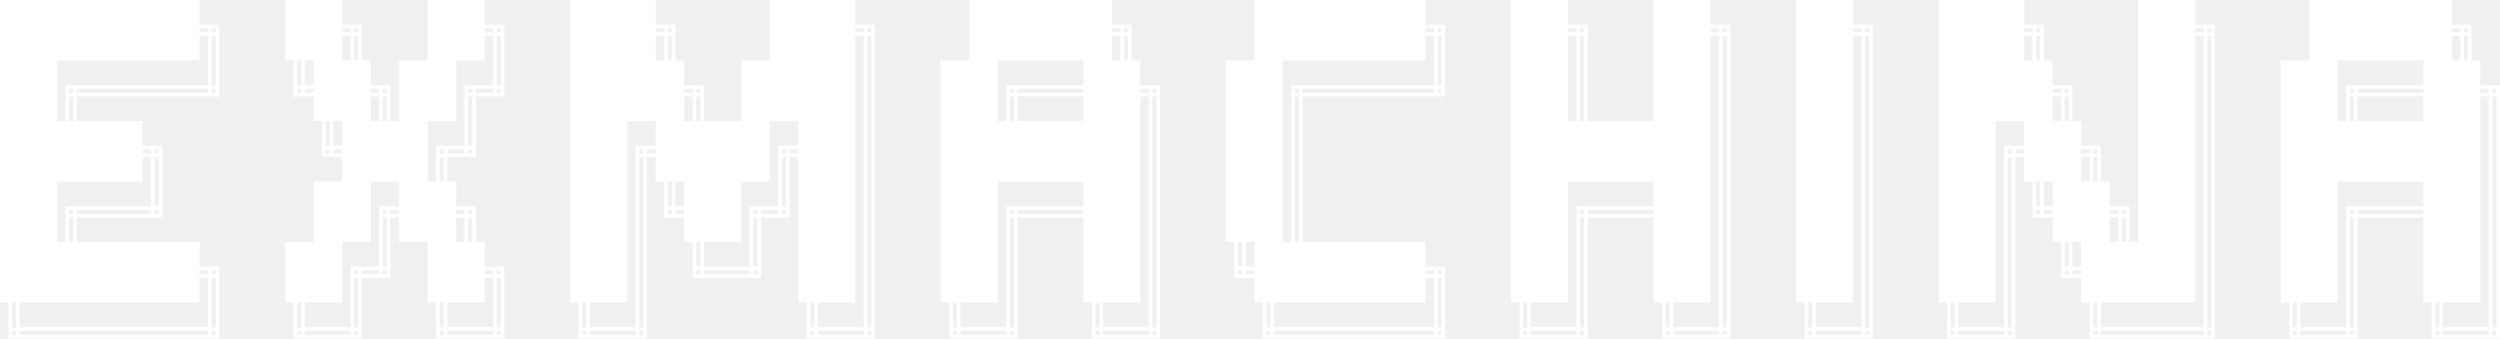
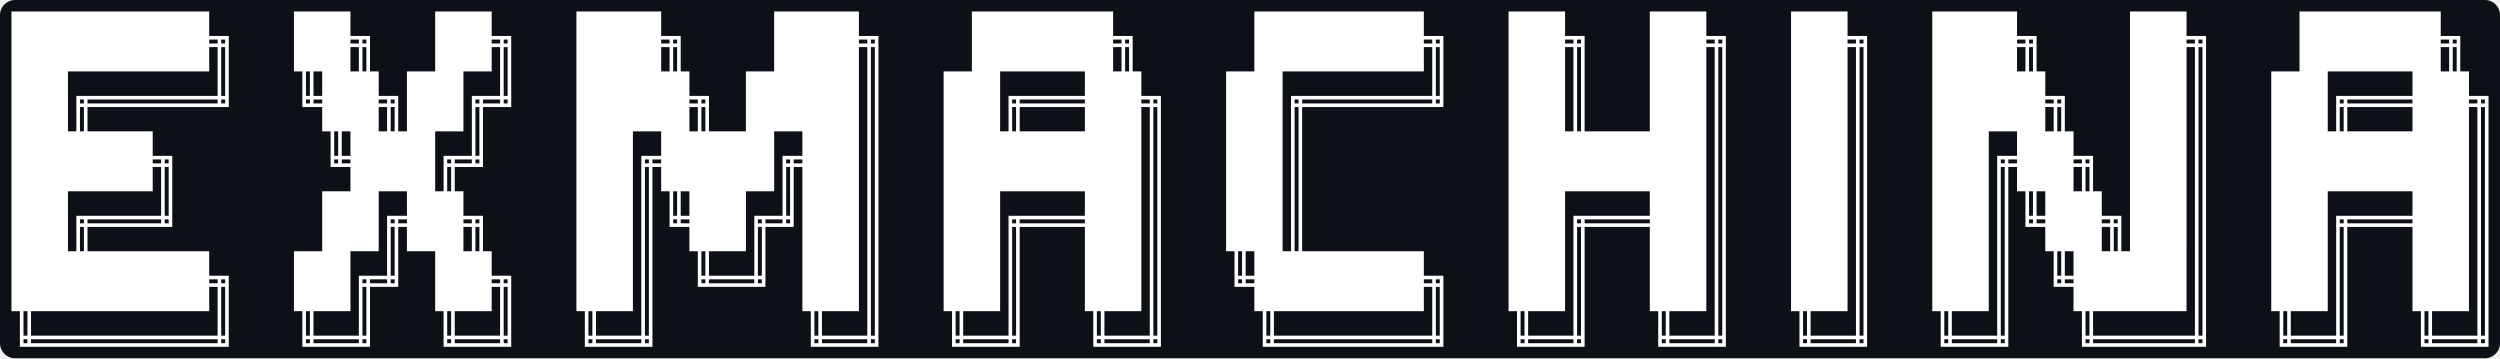
- <svg xmlns="http://www.w3.org/2000/svg" viewBox="0 0 14463.99 1958" width="14463.99" height="1958" role="img" aria-label="EXMACHINA">
-   <path fill="#ffffff" d="M0 0h1154.59v350h-1154.59ZM1154.59 143h114.12v21h-114.12ZM1154.59 187h114.12v21h-114.12ZM1203.71 143h21v207h-21ZM1247.71 143h21v207h-21ZM1649.41 0h329.88v350h-329.88ZM1979.29 143h114.12v21h-114.12ZM1979.29 187h114.12v21h-114.12ZM2028.41 143h21v207h-21ZM2072.41 143h21v207h-21ZM2474.12 0h329.88v350h-329.88ZM2804 143h114.12v21h-114.12ZM2804 187h114.12v21h-114.12ZM2853.12 143h21v207h-21ZM2897.12 143h21v207h-21ZM3298.82 0h494.82v350h-494.82ZM3793.64 143h114.12v21h-114.12ZM3793.64 187h114.12v21h-114.12ZM3842.76 143h21v207h-21ZM3886.76 143h21v207h-21ZM4453.41 0h494.82v350h-494.82ZM4948.23 143h114.12v21h-114.12ZM4948.23 187h114.12v21h-114.12ZM4997.35 143h21v207h-21ZM5041.35 143h21v207h-21ZM5607.99 0h824.71v350h-824.71ZM6432.7 143h114.12v21h-114.12ZM6432.7 187h114.12v21h-114.12ZM6481.82 143h21v207h-21ZM6525.82 143h21v207h-21ZM7257.4 0h989.65v350h-989.65ZM8247.05 143h114.12v21h-114.12ZM8247.05 187h114.12v21h-114.12ZM8296.17 143h21v207h-21ZM8340.17 143h21v207h-21ZM8741.87 0h329.88v350h-329.88ZM9071.76 143h114.12v21h-114.12ZM9071.76 187h114.12v21h-114.12ZM9120.88 143h21v207h-21ZM9164.88 143h21v207h-21ZM9566.58 0h329.88v350h-329.88ZM9896.46 143h114.12v21h-114.12ZM9896.46 187h114.12v21h-114.12ZM9945.58 143h21v207h-21ZM9989.58 143h21v207h-21ZM10391.28 0h329.88v350h-329.88ZM10721.17 143h114.12v21h-114.12ZM10721.17 187h114.12v21h-114.12ZM10770.29 143h21v207h-21ZM10814.29 143h21v207h-21ZM11215.99 0h494.82v350h-494.82ZM11710.81 143h114.12v21h-114.12ZM11710.81 187h114.12v21h-114.12ZM11759.93 143h21v207h-21ZM11803.93 143h21v207h-21ZM12370.58 0h329.88v350h-329.88ZM12700.46 143h114.12v21h-114.12ZM12700.46 187h114.12v21h-114.12ZM12749.58 143h21v207h-21ZM12793.58 143h21v207h-21ZM13360.22 0h824.71v350h-824.71ZM14184.93 143h114.12v21h-114.12ZM14184.93 187h114.12v21h-114.12ZM14234.05 143h21v207h-21ZM14278.05 143h21v207h-21ZM0 350h329.88v350h-329.88ZM379 493h115.82v21h-115.82ZM379 537h115.82v21h-115.82ZM379 493h21v207h-21ZM423 493h21v207h-21ZM494.82 493h164.94v21h-164.94ZM494.82 537h164.94v21h-164.94ZM659.76 493h164.94v21h-164.94ZM659.76 537h164.94v21h-164.94ZM824.71 493h164.94v21h-164.94ZM824.71 537h164.94v21h-164.94ZM989.65 493h164.94v21h-164.94ZM989.65 537h164.94v21h-164.94ZM1154.59 493h114.12v21h-114.12ZM1154.59 537h114.12v21h-114.12ZM1203.71 350h21v208h-21ZM1247.71 350h21v208h-21ZM1698.53 493h115.82v21h-115.82ZM1698.53 537h115.82v21h-115.82ZM1698.53 350h21v208h-21ZM1742.53 350h21v208h-21ZM1814.35 350h329.88v350h-329.88ZM2144.23 493h114.12v21h-114.12ZM2144.23 537h114.12v21h-114.12ZM2193.35 493h21v207h-21ZM2237.35 493h21v207h-21ZM2309.17 350h329.88v350h-329.88ZM2688.18 493h115.82v21h-115.82ZM2688.18 537h115.82v21h-115.82ZM2688.18 493h21v207h-21ZM2732.18 493h21v207h-21ZM2804 493h114.12v21h-114.12ZM2804 537h114.12v21h-114.12ZM2853.12 350h21v208h-21ZM2897.12 350h21v208h-21ZM3298.82 350h659.76v350h-659.76ZM3958.58 493h114.12v21h-114.12ZM3958.58 537h114.12v21h-114.12ZM4007.7 493h21v207h-21ZM4051.7 493h21v207h-21ZM4288.47 350h659.76v350h-659.76ZM4997.35 350h21v350h-21ZM5041.35 350h21v350h-21ZM5443.05 350h329.88v350h-329.88ZM5822.06 493h115.82v21h-115.82ZM5822.06 537h115.82v21h-115.82ZM5822.06 493h21v207h-21ZM5866.06 493h21v207h-21ZM5937.88 493h164.94v21h-164.94ZM5937.88 537h164.94v21h-164.94ZM6102.82 493h164.94v21h-164.94ZM6102.82 537h164.94v21h-164.94ZM6267.76 350h329.88v350h-329.88ZM6597.64 493h114.12v21h-114.12ZM6597.64 537h114.12v21h-114.12ZM6646.76 493h21v207h-21ZM6690.76 493h21v207h-21ZM7092.46 350h329.88v350h-329.88ZM7471.47 493h115.82v21h-115.82ZM7471.47 537h115.82v21h-115.82ZM7471.47 493h21v207h-21ZM7515.47 493h21v207h-21ZM7587.29 493h164.94v21h-164.94ZM7587.29 537h164.94v21h-164.94ZM7752.23 493h164.94v21h-164.94ZM7752.23 537h164.94v21h-164.94ZM7917.17 493h164.94v21h-164.94ZM7917.17 537h164.94v21h-164.94ZM8082.11 493h164.94v21h-164.94ZM8082.11 537h164.94v21h-164.94ZM8247.05 493h114.12v21h-114.12ZM8247.05 537h114.12v21h-114.12ZM8296.17 350h21v208h-21ZM8340.17 350h21v208h-21ZM8741.87 350h329.88v350h-329.88ZM9120.88 350h21v350h-21ZM9164.88 350h21v350h-21ZM9566.58 350h329.88v350h-329.88ZM9945.58 350h21v350h-21ZM9989.58 350h21v350h-21ZM10391.28 350h329.88v350h-329.88ZM10770.29 350h21v350h-21ZM10814.29 350h21v350h-21ZM11215.99 350h659.76v350h-659.76ZM11875.75 493h114.12v21h-114.12ZM11875.75 537h114.12v21h-114.12ZM11924.87 493h21v207h-21ZM11968.87 493h21v207h-21ZM12370.58 350h329.88v350h-329.88ZM12749.58 350h21v350h-21ZM12793.58 350h21v350h-21ZM13195.28 350h329.88v350h-329.88ZM13574.28 493h115.82v21h-115.82ZM13574.28 537h115.82v21h-115.82ZM13574.28 493h21v207h-21ZM13618.28 493h21v207h-21ZM13690.1 493h164.94v21h-164.94ZM13690.1 537h164.94v21h-164.94ZM13855.04 493h164.94v21h-164.94ZM13855.04 537h164.94v21h-164.94ZM14019.99 350h329.88v350h-329.88ZM14349.87 493h114.12v21h-114.12ZM14349.87 537h114.12v21h-114.12ZM14398.99 493h21v207h-21ZM14442.99 493h21v207h-21ZM0 700h824.71v350h-824.71ZM824.71 843h114.12v21h-114.12ZM824.71 887h114.12v21h-114.12ZM873.83 843h21v207h-21ZM917.83 843h21v207h-21ZM1863.47 843h115.82v21h-115.82ZM1863.47 887h115.82v21h-115.82ZM1863.47 700h21v208h-21ZM1907.47 700h21v208h-21ZM1979.29 700h494.82v350h-494.82ZM2523.24 843h115.82v21h-115.82ZM2523.24 887h115.82v21h-115.82ZM2523.24 843h21v207h-21ZM2567.24 843h21v207h-21ZM2639.06 843h114.12v21h-114.12ZM2639.06 887h114.12v21h-114.12ZM2688.18 700h21v208h-21ZM2732.18 700h21v208h-21ZM3298.82 700h329.88v350h-329.88ZM3677.82 843h115.82v21h-115.82ZM3677.82 887h115.82v21h-115.82ZM3677.82 843h21v207h-21ZM3721.82 843h21v207h-21ZM3793.64 700h659.76v350h-659.76ZM4502.53 843h115.82v21h-115.82ZM4502.53 887h115.82v21h-115.82ZM4502.53 843h21v207h-21ZM4546.53 843h21v207h-21ZM4618.35 700h329.88v350h-329.88ZM4997.35 700h21v350h-21ZM5041.35 700h21v350h-21ZM5443.05 700h1154.59v350h-1154.59ZM6646.76 700h21v350h-21ZM6690.76 700h21v350h-21ZM7092.46 700h329.88v350h-329.88ZM7471.47 700h21v350h-21ZM7515.47 700h21v350h-21ZM8741.87 700h1154.59v350h-1154.59ZM9945.58 700h21v350h-21ZM9989.58 700h21v350h-21ZM10391.28 700h329.88v350h-329.88ZM10770.29 700h21v350h-21ZM10814.29 700h21v350h-21ZM11215.99 700h329.88v350h-329.88ZM11594.99 843h115.82v21h-115.82ZM11594.99 887h115.82v21h-115.82ZM11594.99 843h21v207h-21ZM11638.99 843h21v207h-21ZM11710.81 700h329.88v350h-329.88ZM12040.69 843h114.12v21h-114.12ZM12040.69 887h114.12v21h-114.12ZM12089.81 843h21v207h-21ZM12133.81 843h21v207h-21ZM12370.58 700h329.88v350h-329.88ZM12749.58 700h21v350h-21ZM12793.58 700h21v350h-21ZM13195.28 700h1154.59v350h-1154.59ZM14398.99 700h21v350h-21ZM14442.99 700h21v350h-21ZM0 1050h329.88v350h-329.88ZM379 1193h115.82v21h-115.82ZM379 1237h115.82v21h-115.82ZM379 1193h21v207h-21ZM423 1193h21v207h-21ZM494.82 1193h164.94v21h-164.94ZM494.82 1237h164.94v21h-164.94ZM659.76 1193h164.94v21h-164.94ZM659.76 1237h164.94v21h-164.94ZM824.71 1193h114.12v21h-114.12ZM824.71 1237h114.12v21h-114.12ZM873.83 1050h21v208h-21ZM917.83 1050h21v208h-21ZM1814.35 1050h329.88v350h-329.88ZM2193.35 1193h115.82v21h-115.82ZM2193.35 1237h115.82v21h-115.82ZM2193.35 1193h21v207h-21ZM2237.35 1193h21v207h-21ZM2309.17 1050h329.88v350h-329.88ZM2639.06 1193h114.12v21h-114.12ZM2639.06 1237h114.12v21h-114.12ZM2688.18 1193h21v207h-21ZM2732.18 1193h21v207h-21ZM3298.82 1050h329.88v350h-329.88ZM3677.82 1050h21v350h-21ZM3721.82 1050h21v350h-21ZM3842.76 1193h115.82v21h-115.82ZM3842.76 1237h115.82v21h-115.82ZM3842.76 1050h21v208h-21ZM3886.76 1050h21v208h-21ZM3958.58 1050h329.88v350h-329.88ZM4337.59 1193h115.82v21h-115.82ZM4337.59 1237h115.82v21h-115.82ZM4337.59 1193h21v207h-21ZM4381.59 1193h21v207h-21ZM4453.41 1193h114.12v21h-114.12ZM4453.41 1237h114.12v21h-114.12ZM4502.53 1050h21v208h-21ZM4546.53 1050h21v208h-21ZM4618.35 1050h329.88v350h-329.88ZM4997.35 1050h21v350h-21ZM5041.35 1050h21v350h-21ZM5443.05 1050h329.88v350h-329.88ZM5822.06 1193h115.82v21h-115.82ZM5822.06 1237h115.82v21h-115.82ZM5822.06 1193h21v207h-21ZM5866.06 1193h21v207h-21ZM5937.88 1193h164.94v21h-164.94ZM5937.88 1237h164.94v21h-164.94ZM6102.82 1193h164.94v21h-164.94ZM6102.82 1237h164.94v21h-164.94ZM6267.76 1050h329.88v350h-329.88ZM6646.76 1050h21v350h-21ZM6690.76 1050h21v350h-21ZM7092.46 1050h329.88v350h-329.88ZM7471.47 1050h21v350h-21ZM7515.47 1050h21v350h-21ZM8741.87 1050h329.88v350h-329.88ZM9120.88 1193h115.82v21h-115.82ZM9120.88 1237h115.82v21h-115.82ZM9120.88 1193h21v207h-21ZM9164.88 1193h21v207h-21ZM9236.7 1193h164.94v21h-164.94ZM9236.7 1237h164.94v21h-164.94ZM9401.64 1193h164.94v21h-164.94ZM9401.64 1237h164.94v21h-164.94ZM9566.58 1050h329.88v350h-329.88ZM9945.58 1050h21v350h-21ZM9989.58 1050h21v350h-21ZM10391.28 1050h329.88v350h-329.88ZM10770.29 1050h21v350h-21ZM10814.29 1050h21v350h-21ZM11215.99 1050h329.88v350h-329.88ZM11594.99 1050h21v350h-21ZM11638.99 1050h21v350h-21ZM11759.93 1193h115.82v21h-115.82ZM11759.93 1237h115.82v21h-115.82ZM11759.93 1050h21v208h-21ZM11803.93 1050h21v208h-21ZM11875.75 1050h329.88v350h-329.88ZM12205.63 1193h114.12v21h-114.12ZM12205.63 1237h114.12v21h-114.12ZM12254.75 1193h21v207h-21ZM12298.75 1193h21v207h-21ZM12370.58 1050h329.88v350h-329.88ZM12749.58 1050h21v350h-21ZM12793.58 1050h21v350h-21ZM13195.28 1050h329.88v350h-329.88ZM13574.28 1193h115.82v21h-115.82ZM13574.28 1237h115.82v21h-115.82ZM13574.28 1193h21v207h-21ZM13618.28 1193h21v207h-21ZM13690.1 1193h164.94v21h-164.94ZM13690.1 1237h164.94v21h-164.94ZM13855.04 1193h164.94v21h-164.94ZM13855.04 1237h164.94v21h-164.94ZM14019.99 1050h329.88v350h-329.88ZM14398.99 1050h21v350h-21ZM14442.99 1050h21v350h-21ZM0 1400h1154.59v350h-1154.59ZM1154.59 1543h114.12v21h-114.12ZM1154.59 1587h114.12v21h-114.12ZM1203.71 1543h21v207h-21ZM1247.71 1543h21v207h-21ZM1649.41 1400h329.88v350h-329.88ZM2028.41 1543h115.82v21h-115.82ZM2028.41 1587h115.82v21h-115.82ZM2028.41 1543h21v207h-21ZM2072.41 1543h21v207h-21ZM2144.23 1543h114.12v21h-114.12ZM2144.23 1587h114.12v21h-114.12ZM2193.35 1400h21v208h-21ZM2237.35 1400h21v208h-21ZM2474.12 1400h329.88v350h-329.88ZM2804 1543h114.12v21h-114.12ZM2804 1587h114.12v21h-114.12ZM2853.12 1543h21v207h-21ZM2897.12 1543h21v207h-21ZM3298.82 1400h329.88v350h-329.88ZM3677.82 1400h21v350h-21ZM3721.82 1400h21v350h-21ZM4007.7 1543h115.82v21h-115.82ZM4007.7 1587h115.82v21h-115.82ZM4007.7 1400h21v208h-21ZM4051.7 1400h21v208h-21ZM4123.52 1543h164.94v21h-164.94ZM4123.52 1587h164.94v21h-164.94ZM4288.47 1543h114.12v21h-114.12ZM4288.47 1587h114.12v21h-114.12ZM4337.59 1400h21v208h-21ZM4381.59 1400h21v208h-21ZM4618.35 1400h329.88v350h-329.88ZM4997.35 1400h21v350h-21ZM5041.35 1400h21v350h-21ZM5443.05 1400h329.88v350h-329.88ZM5822.06 1400h21v350h-21ZM5866.06 1400h21v350h-21ZM6267.76 1400h329.88v350h-329.88ZM6646.76 1400h21v350h-21ZM6690.76 1400h21v350h-21ZM7141.58 1543h115.82v21h-115.82ZM7141.58 1587h115.82v21h-115.82ZM7141.58 1400h21v208h-21ZM7185.58 1400h21v208h-21ZM7257.4 1400h989.65v350h-989.65ZM8247.05 1543h114.12v21h-114.12ZM8247.05 1587h114.12v21h-114.12ZM8296.17 1543h21v207h-21ZM8340.17 1543h21v207h-21ZM8741.87 1400h329.88v350h-329.88ZM9120.88 1400h21v350h-21ZM9164.88 1400h21v350h-21ZM9566.58 1400h329.88v350h-329.88ZM9945.58 1400h21v350h-21ZM9989.58 1400h21v350h-21ZM10391.28 1400h329.88v350h-329.88ZM10770.29 1400h21v350h-21ZM10814.29 1400h21v350h-21ZM11215.99 1400h329.88v350h-329.88ZM11594.99 1400h21v350h-21ZM11638.99 1400h21v350h-21ZM11924.87 1543h115.82v21h-115.82ZM11924.87 1587h115.82v21h-115.82ZM11924.87 1400h21v208h-21ZM11968.87 1400h21v208h-21ZM12040.69 1400h659.76v350h-659.76ZM12749.58 1400h21v350h-21ZM12793.58 1400h21v350h-21ZM13195.28 1400h329.88v350h-329.88ZM13574.28 1400h21v350h-21ZM13618.28 1400h21v350h-21ZM14019.99 1400h329.88v350h-329.88ZM14398.99 1400h21v350h-21ZM14442.99 1400h21v350h-21ZM49.12 1893h115.82v21h-115.82ZM49.12 1937h115.82v21h-115.82ZM49.12 1750h21v208h-21ZM93.12 1750h21v208h-21ZM164.94 1893h164.94v21h-164.94ZM164.94 1937h164.94v21h-164.94ZM329.88 1893h164.94v21h-164.94ZM329.88 1937h164.94v21h-164.94ZM494.82 1893h164.94v21h-164.94ZM494.82 1937h164.94v21h-164.94ZM659.76 1893h164.94v21h-164.94ZM659.76 1937h164.94v21h-164.94ZM824.71 1893h164.94v21h-164.94ZM824.71 1937h164.94v21h-164.94ZM989.65 1893h164.94v21h-164.94ZM989.65 1937h164.94v21h-164.94ZM1154.59 1893h114.12v21h-114.12ZM1154.59 1937h114.12v21h-114.12ZM1203.71 1750h21v208h-21ZM1247.71 1750h21v208h-21ZM1698.53 1893h115.82v21h-115.82ZM1698.53 1937h115.82v21h-115.82ZM1698.53 1750h21v208h-21ZM1742.53 1750h21v208h-21ZM1814.35 1893h164.94v21h-164.94ZM1814.35 1937h164.94v21h-164.94ZM1979.29 1893h114.12v21h-114.12ZM1979.29 1937h114.12v21h-114.12ZM2028.41 1750h21v208h-21ZM2072.41 1750h21v208h-21ZM2523.24 1893h115.82v21h-115.82ZM2523.24 1937h115.82v21h-115.82ZM2523.24 1750h21v208h-21ZM2567.24 1750h21v208h-21ZM2639.06 1893h164.94v21h-164.94ZM2639.06 1937h164.94v21h-164.94ZM2804 1893h114.12v21h-114.12ZM2804 1937h114.12v21h-114.12ZM2853.12 1750h21v208h-21ZM2897.12 1750h21v208h-21ZM3347.94 1893h115.82v21h-115.82ZM3347.94 1937h115.82v21h-115.82ZM3347.94 1750h21v208h-21ZM3391.94 1750h21v208h-21ZM3463.76 1893h164.94v21h-164.94ZM3463.76 1937h164.94v21h-164.94ZM3628.7 1893h114.12v21h-114.12ZM3628.7 1937h114.12v21h-114.12ZM3677.82 1750h21v208h-21ZM3721.82 1750h21v208h-21ZM4667.47 1893h115.82v21h-115.82ZM4667.47 1937h115.82v21h-115.82ZM4667.47 1750h21v208h-21ZM4711.47 1750h21v208h-21ZM4783.29 1893h164.94v21h-164.94ZM4783.29 1937h164.94v21h-164.94ZM4948.23 1893h114.12v21h-114.12ZM4948.23 1937h114.12v21h-114.12ZM4997.35 1750h21v208h-21ZM5041.35 1750h21v208h-21ZM5492.17 1893h115.82v21h-115.82ZM5492.17 1937h115.82v21h-115.82ZM5492.17 1750h21v208h-21ZM5536.17 1750h21v208h-21ZM5607.99 1893h164.94v21h-164.94ZM5607.99 1937h164.94v21h-164.94ZM5772.94 1893h114.12v21h-114.12ZM5772.94 1937h114.12v21h-114.12ZM5822.06 1750h21v208h-21ZM5866.06 1750h21v208h-21ZM6316.88 1893h115.82v21h-115.82ZM6316.88 1937h115.82v21h-115.82ZM6316.88 1750h21v208h-21ZM6360.88 1750h21v208h-21ZM6432.7 1893h164.94v21h-164.94ZM6432.7 1937h164.94v21h-164.94ZM6597.64 1893h114.12v21h-114.12ZM6597.64 1937h114.12v21h-114.12ZM6646.76 1750h21v208h-21ZM6690.76 1750h21v208h-21ZM7306.52 1893h115.82v21h-115.82ZM7306.52 1937h115.82v21h-115.82ZM7306.52 1750h21v208h-21ZM7350.52 1750h21v208h-21ZM7422.35 1893h164.94v21h-164.94ZM7422.35 1937h164.94v21h-164.94ZM7587.29 1893h164.94v21h-164.94ZM7587.29 1937h164.94v21h-164.94ZM7752.23 1893h164.94v21h-164.94ZM7752.23 1937h164.94v21h-164.94ZM7917.17 1893h164.94v21h-164.94ZM7917.17 1937h164.94v21h-164.94ZM8082.11 1893h164.94v21h-164.94ZM8082.11 1937h164.94v21h-164.94ZM8247.05 1893h114.12v21h-114.12ZM8247.05 1937h114.12v21h-114.12ZM8296.17 1750h21v208h-21ZM8340.17 1750h21v208h-21ZM8790.99 1893h115.82v21h-115.82ZM8790.99 1937h115.82v21h-115.82ZM8790.99 1750h21v208h-21ZM8834.99 1750h21v208h-21ZM8906.81 1893h164.94v21h-164.94ZM8906.81 1937h164.94v21h-164.94ZM9071.76 1893h114.12v21h-114.12ZM9071.76 1937h114.12v21h-114.12ZM9120.88 1750h21v208h-21ZM9164.88 1750h21v208h-21ZM9615.7 1893h115.82v21h-115.82ZM9615.7 1937h115.82v21h-115.82ZM9615.7 1750h21v208h-21ZM9659.7 1750h21v208h-21ZM9731.52 1893h164.94v21h-164.94ZM9731.52 1937h164.94v21h-164.94ZM9896.46 1893h114.12v21h-114.12ZM9896.46 1937h114.12v21h-114.12ZM9945.58 1750h21v208h-21ZM9989.58 1750h21v208h-21ZM10440.4 1893h115.82v21h-115.82ZM10440.4 1937h115.82v21h-115.82ZM10440.4 1750h21v208h-21ZM10484.4 1750h21v208h-21ZM10556.22 1893h164.94v21h-164.94ZM10556.22 1937h164.94v21h-164.94ZM10721.17 1893h114.12v21h-114.12ZM10721.17 1937h114.12v21h-114.12ZM10770.29 1750h21v208h-21ZM10814.29 1750h21v208h-21ZM11265.11 1893h115.82v21h-115.82ZM11265.11 1937h115.82v21h-115.82ZM11265.11 1750h21v208h-21ZM11309.11 1750h21v208h-21ZM11380.93 1893h164.94v21h-164.94ZM11380.93 1937h164.94v21h-164.94ZM11545.87 1893h114.12v21h-114.12ZM11545.87 1937h114.12v21h-114.12ZM11594.99 1750h21v208h-21ZM11638.99 1750h21v208h-21ZM12089.81 1893h115.82v21h-115.82ZM12089.81 1937h115.82v21h-115.82ZM12089.81 1750h21v208h-21ZM12133.81 1750h21v208h-21ZM12205.63 1893h164.94v21h-164.94ZM12205.63 1937h164.94v21h-164.94ZM12370.58 1893h164.94v21h-164.94ZM12370.58 1937h164.94v21h-164.94ZM12535.52 1893h164.94v21h-164.94ZM12535.52 1937h164.94v21h-164.94ZM12700.46 1893h114.12v21h-114.12ZM12700.46 1937h114.12v21h-114.12ZM12749.58 1750h21v208h-21ZM12793.58 1750h21v208h-21ZM13244.4 1893h115.82v21h-115.82ZM13244.4 1937h115.82v21h-115.82ZM13244.4 1750h21v208h-21ZM13288.4 1750h21v208h-21ZM13360.22 1893h164.94v21h-164.94ZM13360.22 1937h164.94v21h-164.94ZM13525.16 1893h114.12v21h-114.12ZM13525.16 1937h114.12v21h-114.12ZM13574.28 1750h21v208h-21ZM13618.28 1750h21v208h-21ZM14069.11 1893h115.82v21h-115.82ZM14069.11 1937h115.82v21h-115.82ZM14069.11 1750h21v208h-21ZM14113.11 1750h21v208h-21ZM14184.93 1893h164.94v21h-164.94ZM14184.93 1937h164.94v21h-164.94ZM14349.87 1893h114.12v21h-114.12ZM14349.87 1937h114.12v21h-114.12ZM14398.99 1750h21v208h-21ZM14442.99 1750h21v208h-21Z" />
+ <svg xmlns="http://www.w3.org/2000/svg" viewBox="0 0 14597.99 2092" width="14597.99" height="2092" role="img" aria-label="EXMACHINA">
+   <rect x="0" y="0" width="14597.99" height="2092" rx="88" fill="#0d1117" />
+   <path fill="#ffffff" d="M67 67h1154.59v350h-1154.59ZM1221.59 210h114.12v21h-114.12ZM1221.59 254h114.12v21h-114.12ZM1270.71 210h21v207h-21ZM1314.71 210h21v207h-21ZM1716.41 67h329.88v350h-329.88ZM2046.29 210h114.12v21h-114.12ZM2046.29 254h114.12v21h-114.12ZM2095.41 210h21v207h-21ZM2139.41 210h21v207h-21ZM2541.12 67h329.88v350h-329.88ZM2871 210h114.12v21h-114.12ZM2871 254h114.12v21h-114.12ZM2920.12 210h21v207h-21ZM2964.12 210h21v207h-21ZM3365.82 67h494.82v350h-494.82ZM3860.64 210h114.12v21h-114.12ZM3860.64 254h114.12v21h-114.12ZM3909.76 210h21v207h-21ZM3953.76 210h21v207h-21ZM4520.41 67h494.82v350h-494.82ZM5015.23 210h114.12v21h-114.12ZM5015.23 254h114.12v21h-114.12ZM5064.35 210h21v207h-21ZM5108.35 210h21v207h-21ZM5674.99 67h824.71v350h-824.71ZM6499.7 210h114.12v21h-114.12ZM6499.7 254h114.12v21h-114.12ZM6548.82 210h21v207h-21ZM6592.82 210h21v207h-21ZM7324.4 67h989.65v350h-989.65ZM8314.05 210h114.12v21h-114.12ZM8314.05 254h114.12v21h-114.12ZM8363.17 210h21v207h-21ZM8407.17 210h21v207h-21ZM8808.87 67h329.88v350h-329.88ZM9138.76 210h114.12v21h-114.12ZM9138.76 254h114.12v21h-114.12ZM9187.88 210h21v207h-21ZM9231.88 210h21v207h-21ZM9633.58 67h329.88v350h-329.88ZM9963.46 210h114.12v21h-114.12ZM9963.46 254h114.12v21h-114.12ZM10012.58 210h21v207h-21ZM10056.58 210h21v207h-21ZM10458.28 67h329.88v350h-329.88ZM10788.17 210h114.12v21h-114.12ZM10788.17 254h114.12v21h-114.12ZM10837.29 210h21v207h-21ZM10881.29 210h21v207h-21ZM11282.99 67h494.82v350h-494.82ZM11777.81 210h114.12v21h-114.12ZM11777.81 254h114.12v21h-114.12ZM11826.93 210h21v207h-21ZM11870.93 210h21v207h-21ZM12437.58 67h329.88v350h-329.88ZM12767.46 210h114.12v21h-114.12ZM12767.46 254h114.12v21h-114.12ZM12816.58 210h21v207h-21ZM12860.58 210h21v207h-21ZM13427.22 67h824.71v350h-824.71ZM14251.93 210h114.12v21h-114.12ZM14251.93 254h114.12v21h-114.12ZM14301.05 210h21v207h-21ZM14345.05 210h21v207h-21ZM67 417h329.88v350h-329.88ZM446 560h115.82v21h-115.82ZM446 604h115.82v21h-115.82ZM446 560h21v207h-21ZM490 560h21v207h-21ZM561.82 560h164.94v21h-164.94ZM561.82 604h164.94v21h-164.94ZM726.76 560h164.94v21h-164.94ZM726.76 604h164.94v21h-164.94ZM891.71 560h164.94v21h-164.94ZM891.71 604h164.94v21h-164.94ZM1056.65 560h164.94v21h-164.94ZM1056.65 604h164.94v21h-164.94ZM1221.59 560h114.12v21h-114.12ZM1221.59 604h114.12v21h-114.12ZM1270.71 417h21v208h-21ZM1314.71 417h21v208h-21ZM1765.53 560h115.82v21h-115.82ZM1765.53 604h115.82v21h-115.82ZM1765.53 417h21v208h-21ZM1809.53 417h21v208h-21ZM1881.35 417h329.88v350h-329.88ZM2211.23 560h114.12v21h-114.12ZM2211.23 604h114.12v21h-114.12ZM2260.35 560h21v207h-21ZM2304.35 560h21v207h-21ZM2376.17 417h329.88v350h-329.88ZM2755.18 560h115.82v21h-115.82ZM2755.18 604h115.82v21h-115.82ZM2755.18 560h21v207h-21ZM2799.18 560h21v207h-21ZM2871 560h114.12v21h-114.12ZM2871 604h114.12v21h-114.12ZM2920.12 417h21v208h-21ZM2964.12 417h21v208h-21ZM3365.82 417h659.76v350h-659.76ZM4025.58 560h114.12v21h-114.12ZM4025.58 604h114.12v21h-114.12ZM4074.7 560h21v207h-21ZM4118.7 560h21v207h-21ZM4355.47 417h659.76v350h-659.76ZM5064.35 417h21v350h-21ZM5108.35 417h21v350h-21ZM5510.05 417h329.88v350h-329.88ZM5889.06 560h115.82v21h-115.82ZM5889.06 604h115.82v21h-115.82ZM5889.06 560h21v207h-21ZM5933.06 560h21v207h-21ZM6004.88 560h164.94v21h-164.94ZM6004.88 604h164.94v21h-164.94ZM6169.82 560h164.94v21h-164.94ZM6169.82 604h164.94v21h-164.94ZM6334.76 417h329.88v350h-329.88ZM6664.64 560h114.12v21h-114.12ZM6664.64 604h114.12v21h-114.12ZM6713.76 560h21v207h-21ZM6757.76 560h21v207h-21ZM7159.46 417h329.88v350h-329.88ZM7538.47 560h115.82v21h-115.82ZM7538.47 604h115.82v21h-115.82ZM7538.47 560h21v207h-21ZM7582.47 560h21v207h-21ZM7654.29 560h164.94v21h-164.94ZM7654.29 604h164.94v21h-164.94ZM7819.23 560h164.94v21h-164.94ZM7819.23 604h164.94v21h-164.94ZM7984.17 560h164.94v21h-164.94ZM7984.17 604h164.94v21h-164.94ZM8149.11 560h164.94v21h-164.94ZM8149.11 604h164.94v21h-164.94ZM8314.05 560h114.12v21h-114.12ZM8314.05 604h114.12v21h-114.12ZM8363.17 417h21v208h-21ZM8407.17 417h21v208h-21ZM8808.87 417h329.88v350h-329.88ZM9187.88 417h21v350h-21ZM9231.88 417h21v350h-21ZM9633.58 417h329.88v350h-329.88ZM10012.58 417h21v350h-21ZM10056.58 417h21v350h-21ZM10458.28 417h329.88v350h-329.88ZM10837.29 417h21v350h-21ZM10881.29 417h21v350h-21ZM11282.99 417h659.76v350h-659.76ZM11942.75 560h114.12v21h-114.12ZM11942.75 604h114.12v21h-114.12ZM11991.87 560h21v207h-21ZM12035.87 560h21v207h-21ZM12437.58 417h329.88v350h-329.88ZM12816.58 417h21v350h-21ZM12860.58 417h21v350h-21ZM13262.28 417h329.88v350h-329.88ZM13641.28 560h115.82v21h-115.82ZM13641.28 604h115.82v21h-115.82ZM13641.28 560h21v207h-21ZM13685.28 560h21v207h-21ZM13757.1 560h164.94v21h-164.94ZM13757.1 604h164.94v21h-164.94ZM13922.04 560h164.94v21h-164.94ZM13922.04 604h164.94v21h-164.94ZM14086.99 417h329.88v350h-329.88ZM14416.87 560h114.12v21h-114.12ZM14416.87 604h114.12v21h-114.12ZM14465.99 560h21v207h-21ZM14509.99 560h21v207h-21ZM67 767h824.71v350h-824.71ZM891.71 910h114.12v21h-114.12ZM891.71 954h114.12v21h-114.12ZM940.83 910h21v207h-21ZM984.83 910h21v207h-21ZM1930.47 910h115.82v21h-115.82ZM1930.47 954h115.82v21h-115.82ZM1930.47 767h21v208h-21ZM1974.47 767h21v208h-21ZM2046.29 767h494.82v350h-494.82ZM2590.24 910h115.82v21h-115.82ZM2590.24 954h115.82v21h-115.82ZM2590.24 910h21v207h-21ZM2634.24 910h21v207h-21ZM2706.06 910h114.12v21h-114.12ZM2706.06 954h114.12v21h-114.12ZM2755.18 767h21v208h-21ZM2799.18 767h21v208h-21ZM3365.82 767h329.88v350h-329.88ZM3744.82 910h115.82v21h-115.82ZM3744.82 954h115.82v21h-115.82ZM3744.82 910h21v207h-21ZM3788.82 910h21v207h-21ZM3860.64 767h659.76v350h-659.76ZM4569.53 910h115.82v21h-115.82ZM4569.53 954h115.82v21h-115.82ZM4569.53 910h21v207h-21ZM4613.53 910h21v207h-21ZM4685.35 767h329.88v350h-329.88ZM5064.35 767h21v350h-21ZM5108.35 767h21v350h-21ZM5510.05 767h1154.59v350h-1154.59ZM6713.76 767h21v350h-21ZM6757.76 767h21v350h-21ZM7159.46 767h329.88v350h-329.88ZM7538.47 767h21v350h-21ZM7582.47 767h21v350h-21ZM8808.87 767h1154.59v350h-1154.59ZM10012.58 767h21v350h-21ZM10056.58 767h21v350h-21ZM10458.28 767h329.88v350h-329.88ZM10837.29 767h21v350h-21ZM10881.29 767h21v350h-21ZM11282.99 767h329.88v350h-329.88ZM11661.99 910h115.82v21h-115.82ZM11661.99 954h115.82v21h-115.82ZM11661.99 910h21v207h-21ZM11705.99 910h21v207h-21ZM11777.81 767h329.88v350h-329.88ZM12107.69 910h114.12v21h-114.12ZM12107.69 954h114.12v21h-114.12ZM12156.81 910h21v207h-21ZM12200.81 910h21v207h-21ZM12437.58 767h329.88v350h-329.88ZM12816.58 767h21v350h-21ZM12860.58 767h21v350h-21ZM13262.28 767h1154.59v350h-1154.59ZM14465.99 767h21v350h-21ZM14509.99 767h21v350h-21ZM67 1117h329.88v350h-329.88ZM446 1260h115.82v21h-115.82ZM446 1304h115.82v21h-115.82ZM446 1260h21v207h-21ZM490 1260h21v207h-21ZM561.82 1260h164.94v21h-164.94ZM561.82 1304h164.94v21h-164.94ZM726.76 1260h164.94v21h-164.94ZM726.76 1304h164.94v21h-164.94ZM891.71 1260h114.12v21h-114.12ZM891.71 1304h114.12v21h-114.12ZM940.83 1117h21v208h-21ZM984.83 1117h21v208h-21ZM1881.35 1117h329.88v350h-329.88ZM2260.35 1260h115.82v21h-115.82ZM2260.35 1304h115.82v21h-115.82ZM2260.35 1260h21v207h-21ZM2304.35 1260h21v207h-21ZM2376.17 1117h329.88v350h-329.88ZM2706.06 1260h114.12v21h-114.12ZM2706.06 1304h114.12v21h-114.12ZM2755.18 1260h21v207h-21ZM2799.18 1260h21v207h-21ZM3365.82 1117h329.88v350h-329.88ZM3744.82 1117h21v350h-21ZM3788.82 1117h21v350h-21ZM3909.76 1260h115.82v21h-115.82ZM3909.76 1304h115.82v21h-115.82ZM3909.76 1117h21v208h-21ZM3953.76 1117h21v208h-21ZM4025.58 1117h329.88v350h-329.88ZM4404.59 1260h115.82v21h-115.82ZM4404.59 1304h115.82v21h-115.82ZM4404.59 1260h21v207h-21ZM4448.59 1260h21v207h-21ZM4520.41 1260h114.12v21h-114.12ZM4520.41 1304h114.12v21h-114.12ZM4569.53 1117h21v208h-21ZM4613.53 1117h21v208h-21ZM4685.35 1117h329.88v350h-329.88ZM5064.35 1117h21v350h-21ZM5108.35 1117h21v350h-21ZM5510.05 1117h329.88v350h-329.88ZM5889.06 1260h115.82v21h-115.82ZM5889.06 1304h115.82v21h-115.82ZM5889.06 1260h21v207h-21ZM5933.06 1260h21v207h-21ZM6004.88 1260h164.94v21h-164.94ZM6004.88 1304h164.94v21h-164.94ZM6169.82 1260h164.94v21h-164.94ZM6169.82 1304h164.94v21h-164.94ZM6334.76 1117h329.88v350h-329.88ZM6713.76 1117h21v350h-21ZM6757.76 1117h21v350h-21ZM7159.46 1117h329.88v350h-329.88ZM7538.47 1117h21v350h-21ZM7582.47 1117h21v350h-21ZM8808.87 1117h329.88v350h-329.88ZM9187.88 1260h115.82v21h-115.82ZM9187.88 1304h115.82v21h-115.82ZM9187.88 1260h21v207h-21ZM9231.88 1260h21v207h-21ZM9303.7 1260h164.94v21h-164.94ZM9303.7 1304h164.94v21h-164.94ZM9468.64 1260h164.94v21h-164.94ZM9468.64 1304h164.94v21h-164.94ZM9633.58 1117h329.88v350h-329.88ZM10012.58 1117h21v350h-21ZM10056.58 1117h21v350h-21ZM10458.28 1117h329.88v350h-329.88ZM10837.29 1117h21v350h-21ZM10881.29 1117h21v350h-21ZM11282.99 1117h329.88v350h-329.88ZM11661.99 1117h21v350h-21ZM11705.99 1117h21v350h-21ZM11826.93 1260h115.82v21h-115.82ZM11826.93 1304h115.82v21h-115.82ZM11826.93 1117h21v208h-21ZM11870.93 1117h21v208h-21ZM11942.75 1117h329.88v350h-329.88ZM12272.63 1260h114.12v21h-114.12ZM12272.63 1304h114.12v21h-114.12ZM12321.75 1260h21v207h-21ZM12365.75 1260h21v207h-21ZM12437.58 1117h329.88v350h-329.88ZM12816.58 1117h21v350h-21ZM12860.58 1117h21v350h-21ZM13262.28 1117h329.88v350h-329.88ZM13641.28 1260h115.82v21h-115.82ZM13641.28 1304h115.82v21h-115.82ZM13641.28 1260h21v207h-21ZM13685.28 1260h21v207h-21ZM13757.1 1260h164.94v21h-164.94ZM13757.1 1304h164.94v21h-164.94ZM13922.04 1260h164.94v21h-164.94ZM13922.04 1304h164.94v21h-164.94ZM14086.99 1117h329.88v350h-329.88ZM14465.99 1117h21v350h-21ZM14509.99 1117h21v350h-21ZM67 1467h1154.59v350h-1154.59ZM1221.59 1610h114.12v21h-114.12ZM1221.59 1654h114.12v21h-114.12ZM1270.71 1610h21v207h-21ZM1314.71 1610h21v207h-21ZM1716.41 1467h329.88v350h-329.88ZM2095.41 1610h115.82v21h-115.82ZM2095.41 1654h115.82v21h-115.82ZM2095.41 1610h21v207h-21ZM2139.41 1610h21v207h-21ZM2211.23 1610h114.12v21h-114.12ZM2211.23 1654h114.12v21h-114.12ZM2260.35 1467h21v208h-21ZM2304.35 1467h21v208h-21ZM2541.12 1467h329.88v350h-329.88ZM2871 1610h114.12v21h-114.12ZM2871 1654h114.12v21h-114.12ZM2920.12 1610h21v207h-21ZM2964.12 1610h21v207h-21ZM3365.82 1467h329.88v350h-329.88ZM3744.82 1467h21v350h-21ZM3788.82 1467h21v350h-21ZM4074.7 1610h115.82v21h-115.82ZM4074.7 1654h115.82v21h-115.82ZM4074.7 1467h21v208h-21ZM4118.7 1467h21v208h-21ZM4190.52 1610h164.94v21h-164.94ZM4190.52 1654h164.94v21h-164.94ZM4355.47 1610h114.12v21h-114.12ZM4355.47 1654h114.12v21h-114.12ZM4404.59 1467h21v208h-21ZM4448.59 1467h21v208h-21ZM4685.35 1467h329.88v350h-329.88ZM5064.35 1467h21v350h-21ZM5108.35 1467h21v350h-21ZM5510.05 1467h329.88v350h-329.88ZM5889.06 1467h21v350h-21ZM5933.06 1467h21v350h-21ZM6334.76 1467h329.88v350h-329.88ZM6713.76 1467h21v350h-21ZM6757.76 1467h21v350h-21ZM7208.58 1610h115.82v21h-115.82ZM7208.58 1654h115.82v21h-115.82ZM7208.58 1467h21v208h-21ZM7252.58 1467h21v208h-21ZM7324.4 1467h989.65v350h-989.65ZM8314.05 1610h114.12v21h-114.12ZM8314.05 1654h114.12v21h-114.12ZM8363.17 1610h21v207h-21ZM8407.17 1610h21v207h-21ZM8808.87 1467h329.88v350h-329.88ZM9187.88 1467h21v350h-21ZM9231.88 1467h21v350h-21ZM9633.58 1467h329.88v350h-329.88ZM10012.58 1467h21v350h-21ZM10056.58 1467h21v350h-21ZM10458.28 1467h329.88v350h-329.88ZM10837.29 1467h21v350h-21ZM10881.29 1467h21v350h-21ZM11282.99 1467h329.88v350h-329.88ZM11661.99 1467h21v350h-21ZM11705.99 1467h21v350h-21ZM11991.87 1610h115.82v21h-115.82ZM11991.87 1654h115.82v21h-115.82ZM11991.87 1467h21v208h-21ZM12035.87 1467h21v208h-21ZM12107.69 1467h659.76v350h-659.76ZM12816.58 1467h21v350h-21ZM12860.58 1467h21v350h-21ZM13262.28 1467h329.88v350h-329.88ZM13641.28 1467h21v350h-21ZM13685.28 1467h21v350h-21ZM14086.99 1467h329.88v350h-329.88ZM14465.99 1467h21v350h-21ZM14509.99 1467h21v350h-21ZM116.12 1960h115.82v21h-115.82ZM116.12 2004h115.82v21h-115.82ZM116.12 1817h21v208h-21ZM160.12 1817h21v208h-21ZM231.94 1960h164.94v21h-164.94ZM231.94 2004h164.94v21h-164.94ZM396.88 1960h164.94v21h-164.94ZM396.88 2004h164.94v21h-164.94ZM561.82 1960h164.94v21h-164.94ZM561.82 2004h164.94v21h-164.94ZM726.76 1960h164.94v21h-164.94ZM726.76 2004h164.94v21h-164.94ZM891.71 1960h164.94v21h-164.94ZM891.71 2004h164.94v21h-164.94ZM1056.65 1960h164.94v21h-164.94ZM1056.65 2004h164.94v21h-164.94ZM1221.59 1960h114.12v21h-114.12ZM1221.59 2004h114.12v21h-114.12ZM1270.71 1817h21v208h-21ZM1314.71 1817h21v208h-21ZM1765.53 1960h115.82v21h-115.82ZM1765.53 2004h115.82v21h-115.82ZM1765.53 1817h21v208h-21ZM1809.53 1817h21v208h-21ZM1881.35 1960h164.94v21h-164.94ZM1881.35 2004h164.94v21h-164.94ZM2046.29 1960h114.12v21h-114.12ZM2046.29 2004h114.12v21h-114.12ZM2095.41 1817h21v208h-21ZM2139.41 1817h21v208h-21ZM2590.24 1960h115.82v21h-115.82ZM2590.24 2004h115.82v21h-115.82ZM2590.24 1817h21v208h-21ZM2634.24 1817h21v208h-21ZM2706.06 1960h164.94v21h-164.94ZM2706.06 2004h164.94v21h-164.94ZM2871 1960h114.12v21h-114.12ZM2871 2004h114.12v21h-114.12ZM2920.12 1817h21v208h-21ZM2964.12 1817h21v208h-21ZM3414.94 1960h115.82v21h-115.82ZM3414.94 2004h115.82v21h-115.82ZM3414.94 1817h21v208h-21ZM3458.94 1817h21v208h-21ZM3530.76 1960h164.94v21h-164.94ZM3530.76 2004h164.94v21h-164.94ZM3695.7 1960h114.12v21h-114.12ZM3695.7 2004h114.12v21h-114.12ZM3744.82 1817h21v208h-21ZM3788.82 1817h21v208h-21ZM4734.47 1960h115.82v21h-115.82ZM4734.47 2004h115.82v21h-115.82ZM4734.47 1817h21v208h-21ZM4778.47 1817h21v208h-21ZM4850.29 1960h164.94v21h-164.94ZM4850.29 2004h164.94v21h-164.94ZM5015.23 1960h114.12v21h-114.12ZM5015.23 2004h114.12v21h-114.12ZM5064.35 1817h21v208h-21ZM5108.35 1817h21v208h-21ZM5559.17 1960h115.82v21h-115.82ZM5559.17 2004h115.82v21h-115.82ZM5559.17 1817h21v208h-21ZM5603.17 1817h21v208h-21ZM5674.99 1960h164.94v21h-164.94ZM5674.99 2004h164.94v21h-164.94ZM5839.94 1960h114.12v21h-114.12ZM5839.94 2004h114.12v21h-114.12ZM5889.06 1817h21v208h-21ZM5933.06 1817h21v208h-21ZM6383.88 1960h115.82v21h-115.82ZM6383.88 2004h115.82v21h-115.82ZM6383.88 1817h21v208h-21ZM6427.88 1817h21v208h-21ZM6499.7 1960h164.94v21h-164.94ZM6499.7 2004h164.94v21h-164.94ZM6664.64 1960h114.12v21h-114.12ZM6664.64 2004h114.12v21h-114.12ZM6713.76 1817h21v208h-21ZM6757.76 1817h21v208h-21ZM7373.52 1960h115.82v21h-115.82ZM7373.52 2004h115.82v21h-115.82ZM7373.52 1817h21v208h-21ZM7417.52 1817h21v208h-21ZM7489.35 1960h164.94v21h-164.94ZM7489.35 2004h164.94v21h-164.94ZM7654.29 1960h164.94v21h-164.94ZM7654.29 2004h164.94v21h-164.94ZM7819.23 1960h164.94v21h-164.94ZM7819.23 2004h164.94v21h-164.94ZM7984.17 1960h164.94v21h-164.94ZM7984.17 2004h164.94v21h-164.94ZM8149.11 1960h164.94v21h-164.94ZM8149.11 2004h164.94v21h-164.94ZM8314.05 1960h114.12v21h-114.12ZM8314.05 2004h114.12v21h-114.12ZM8363.17 1817h21v208h-21ZM8407.17 1817h21v208h-21ZM8857.99 1960h115.82v21h-115.82ZM8857.99 2004h115.82v21h-115.82ZM8857.99 1817h21v208h-21ZM8901.99 1817h21v208h-21ZM8973.81 1960h164.94v21h-164.94ZM8973.81 2004h164.94v21h-164.94ZM9138.76 1960h114.12v21h-114.12ZM9138.76 2004h114.12v21h-114.12ZM9187.88 1817h21v208h-21ZM9231.88 1817h21v208h-21ZM9682.7 1960h115.82v21h-115.82ZM9682.7 2004h115.82v21h-115.82ZM9682.7 1817h21v208h-21ZM9726.7 1817h21v208h-21ZM9798.52 1960h164.94v21h-164.94ZM9798.52 2004h164.94v21h-164.94ZM9963.46 1960h114.12v21h-114.12ZM9963.46 2004h114.12v21h-114.12ZM10012.58 1817h21v208h-21ZM10056.58 1817h21v208h-21ZM10507.4 1960h115.82v21h-115.82ZM10507.4 2004h115.82v21h-115.82ZM10507.4 1817h21v208h-21ZM10551.4 1817h21v208h-21ZM10623.22 1960h164.94v21h-164.94ZM10623.22 2004h164.94v21h-164.94ZM10788.17 1960h114.12v21h-114.12ZM10788.17 2004h114.12v21h-114.12ZM10837.29 1817h21v208h-21ZM10881.29 1817h21v208h-21ZM11332.11 1960h115.82v21h-115.82ZM11332.11 2004h115.82v21h-115.82ZM11332.11 1817h21v208h-21ZM11376.11 1817h21v208h-21ZM11447.93 1960h164.94v21h-164.94ZM11447.93 2004h164.94v21h-164.94ZM11612.87 1960h114.12v21h-114.12ZM11612.87 2004h114.12v21h-114.12ZM11661.99 1817h21v208h-21ZM11705.99 1817h21v208h-21ZM12156.81 1960h115.82v21h-115.82ZM12156.81 2004h115.82v21h-115.82ZM12156.81 1817h21v208h-21ZM12200.81 1817h21v208h-21ZM12272.63 1960h164.94v21h-164.94ZM12272.63 2004h164.94v21h-164.94ZM12437.58 1960h164.94v21h-164.94ZM12437.58 2004h164.94v21h-164.94ZM12602.52 1960h164.94v21h-164.94ZM12602.52 2004h164.94v21h-164.94ZM12767.46 1960h114.12v21h-114.12ZM12767.46 2004h114.12v21h-114.12ZM12816.58 1817h21v208h-21ZM12860.58 1817h21v208h-21ZM13311.4 1960h115.82v21h-115.82ZM13311.4 2004h115.82v21h-115.82ZM13311.4 1817h21v208h-21ZM13355.4 1817h21v208h-21ZM13427.22 1960h164.94v21h-164.94ZM13427.22 2004h164.94v21h-164.94ZM13592.16 1960h114.12v21h-114.12ZM13592.16 2004h114.12v21h-114.12ZM13641.28 1817h21v208h-21ZM13685.28 1817h21v208h-21ZM14136.11 1960h115.82v21h-115.82ZM14136.11 2004h115.82v21h-115.82ZM14136.11 1817h21v208h-21ZM14180.11 1817h21v208h-21ZM14251.93 1960h164.94v21h-164.94ZM14251.93 2004h164.94v21h-164.94ZM14416.87 1960h114.12v21h-114.12ZM14416.87 2004h114.12v21h-114.12ZM14465.99 1817h21v208h-21ZM14509.99 1817h21v208h-21Z" />
</svg>
